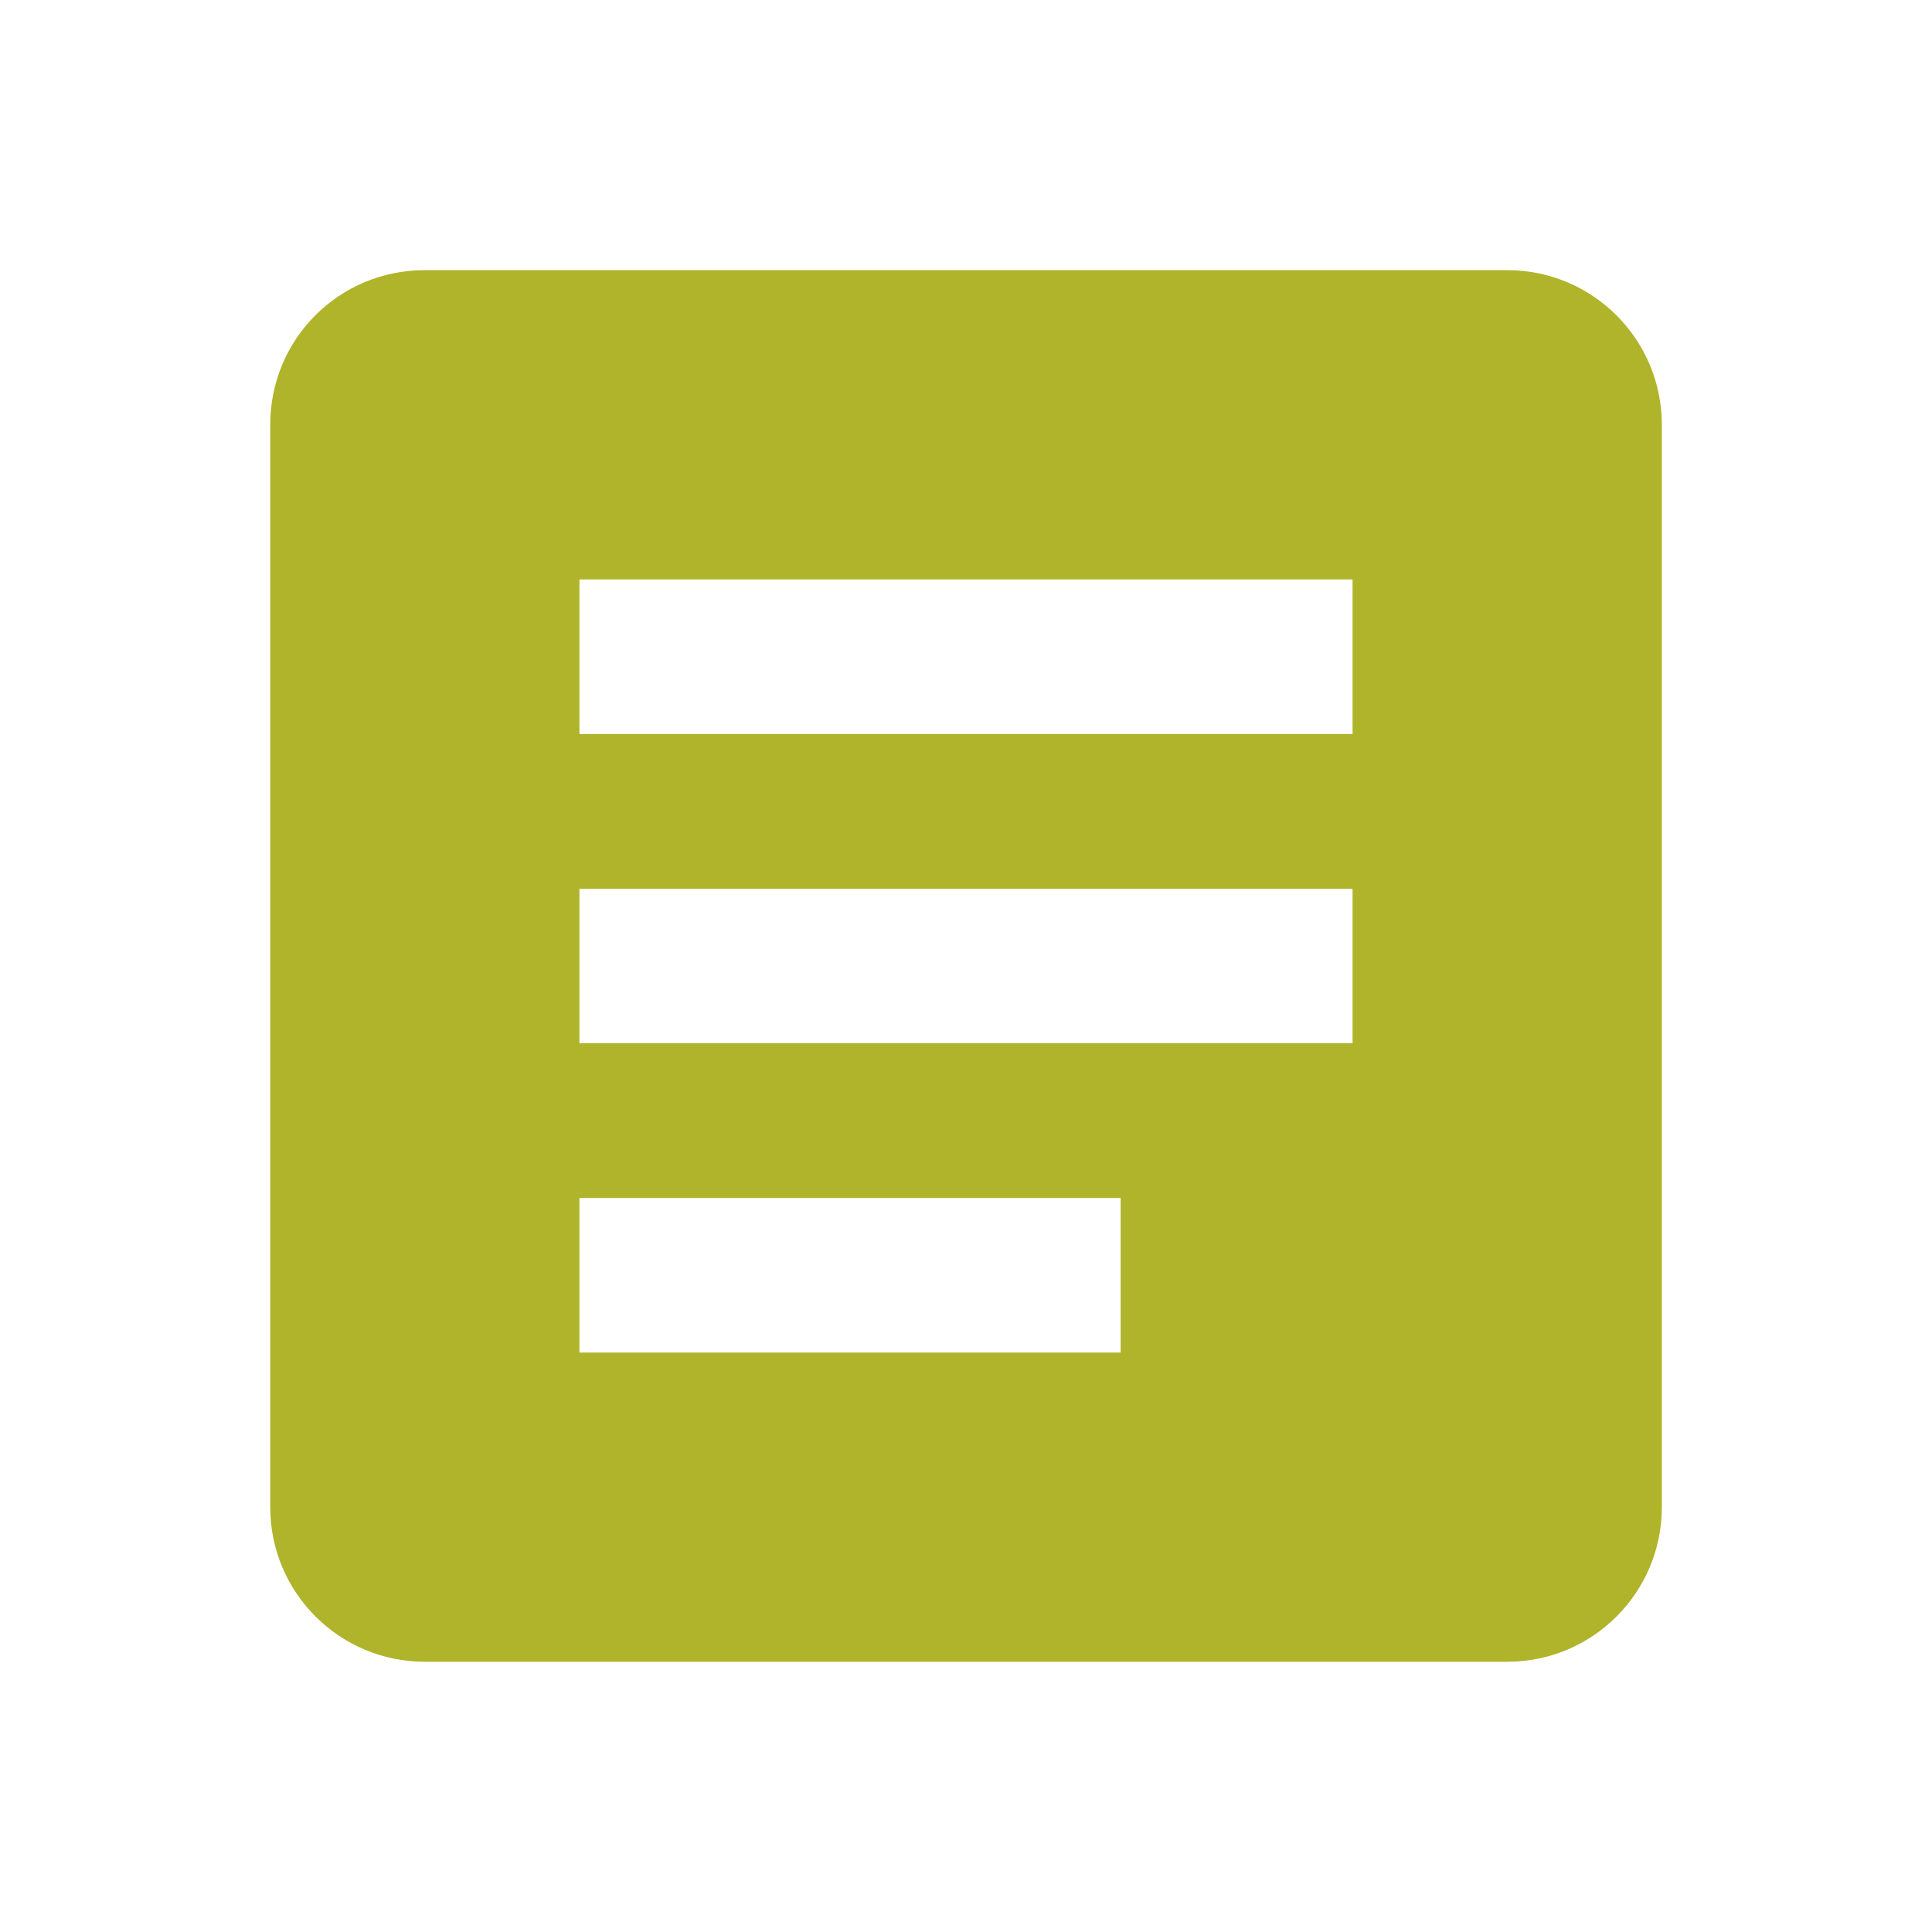
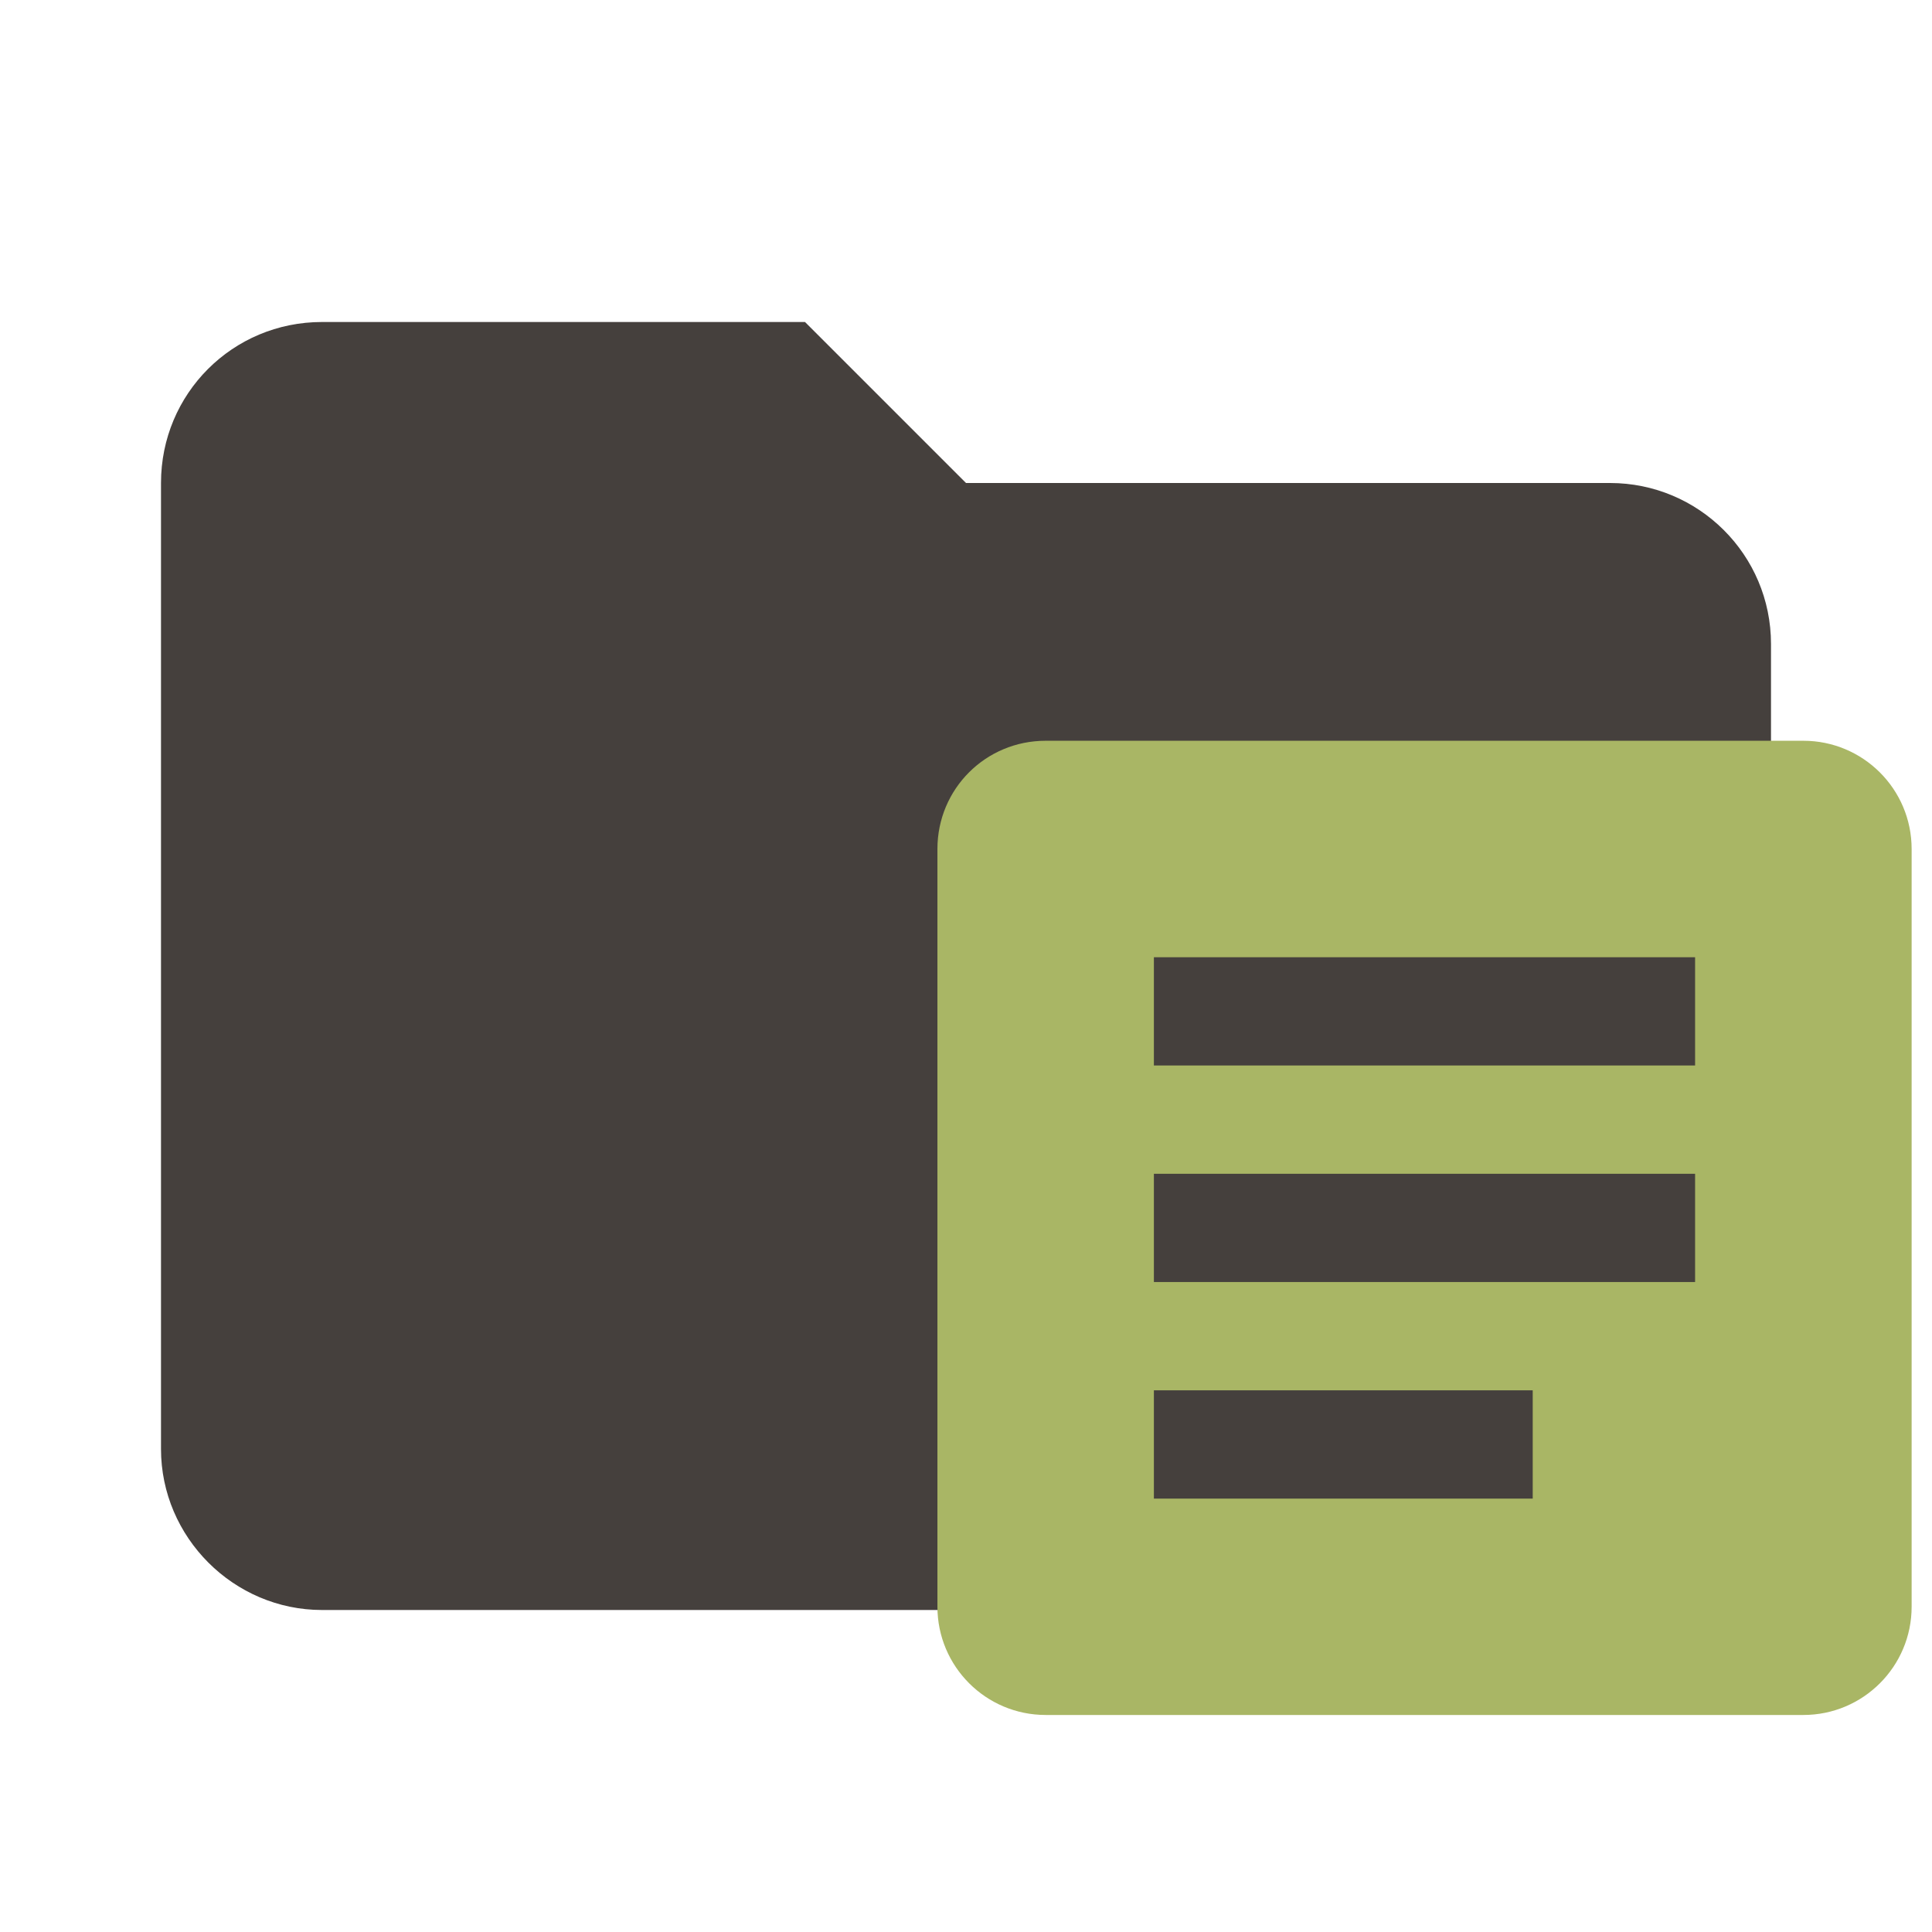
- <svg xmlns="http://www.w3.org/2000/svg" viewBox="0 0 24 24">
-   <path d="M13.921 16.802H7.198v-1.92h6.723m2.881-1.922H7.198v-1.92h9.604m0-1.922H7.198v-1.92h9.604m1.921-3.842H5.277c-1.066 0-1.92.855-1.92 1.92v13.447a1.92 1.92 0 0 0 1.92 1.92h13.446a1.92 1.92 0 0 0 1.921-1.92V5.277a1.92 1.92 0 0 0-1.92-1.921z" fill="#afb42b" />
+ <svg xmlns="http://www.w3.org/2000/svg" clip-rule="evenodd" fill-rule="evenodd" stroke-linejoin="round" stroke-miterlimit="1.414" version="1.1" viewBox="0 0 24 24" xml:space="preserve">
+   <path d="m10 4h-6c-1.11 0-2 0.89-2 2v12c0 1.097 0.903 2 2 2h16c1.097 0 2-0.903 2-2v-10c0-1.11-0.9-2-2-2h-8l-2-2z" fill="#45403d" fill-rule="nonzero" />
+   <path d="m19.04 18.616h-4.706v-1.345h4.706m2.017-1.345h-6.723v-1.345h6.723m0-1.345h-6.723v-1.345h6.723m1.345-2.689h-9.412c-0.746 0-1.345 0.598-1.345 1.345v9.412a1.345 1.345 0 0 0 1.345 1.345h9.412a1.345 1.345 0 0 0 1.345 -1.345v-9.412c0-0.746-0.605-1.345-1.345-1.345z" fill="#a9b665" stroke-width=".672" />
</svg>
